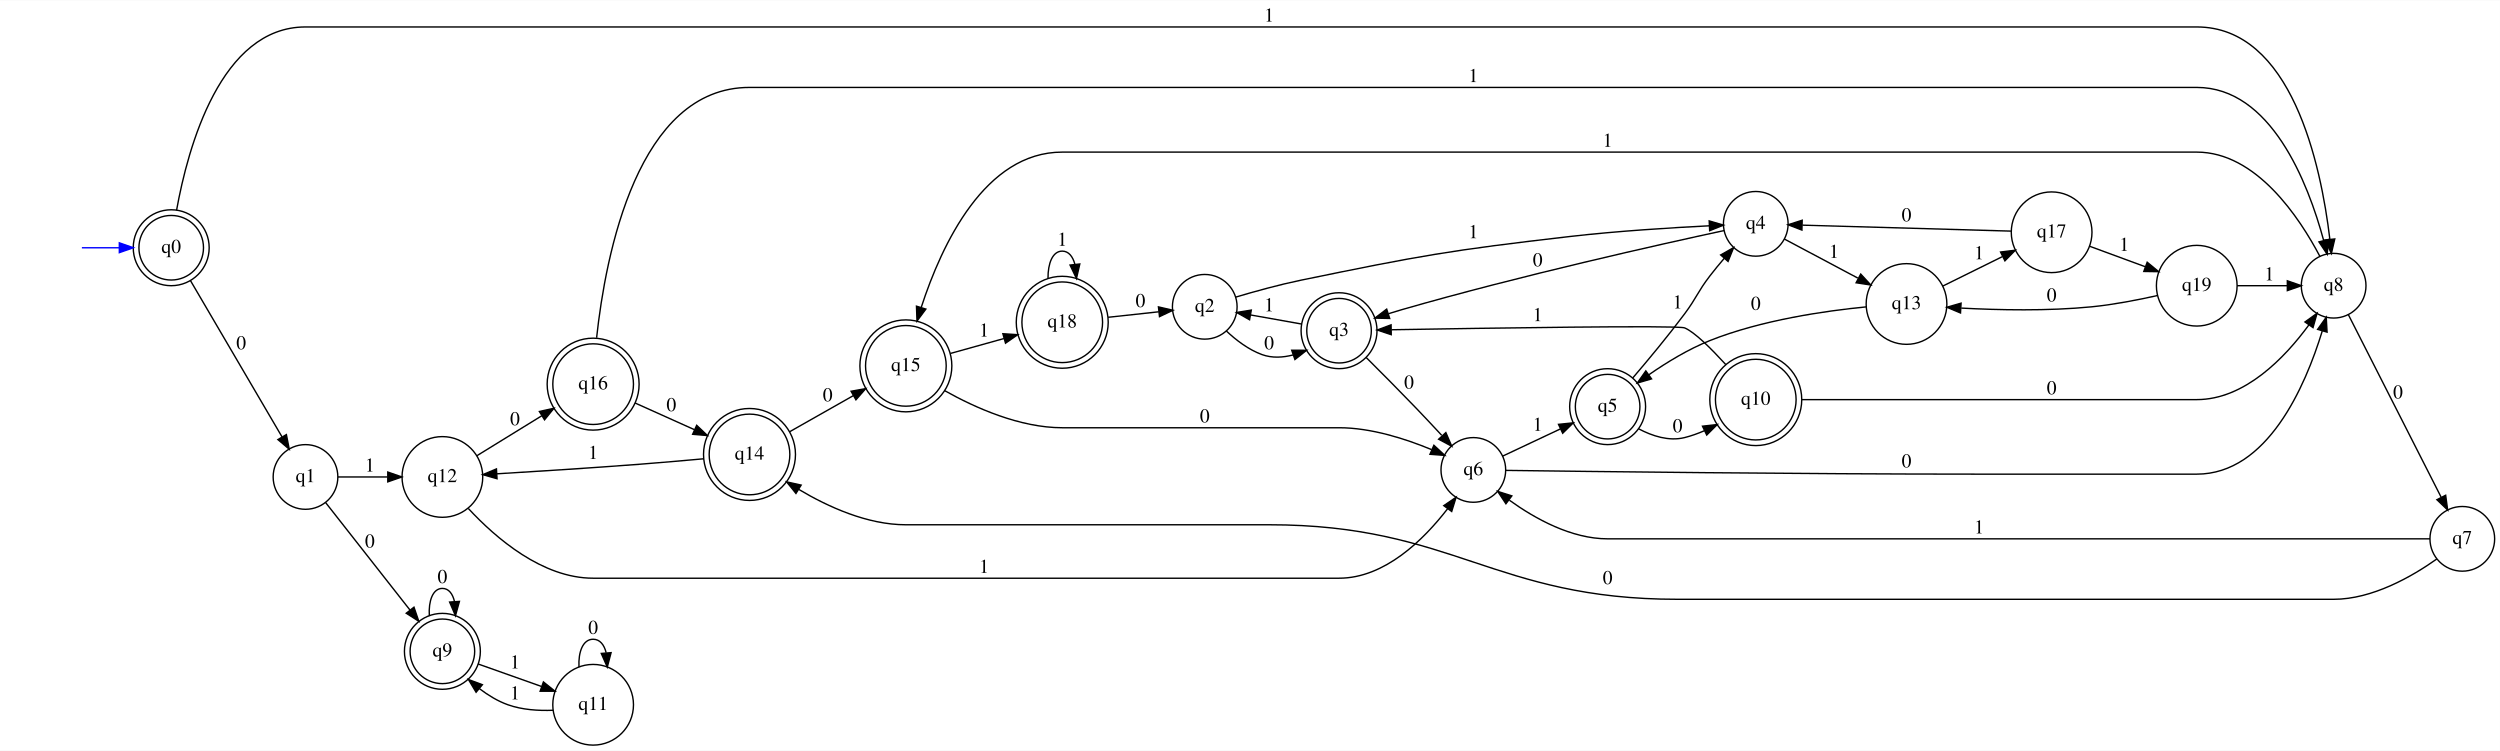
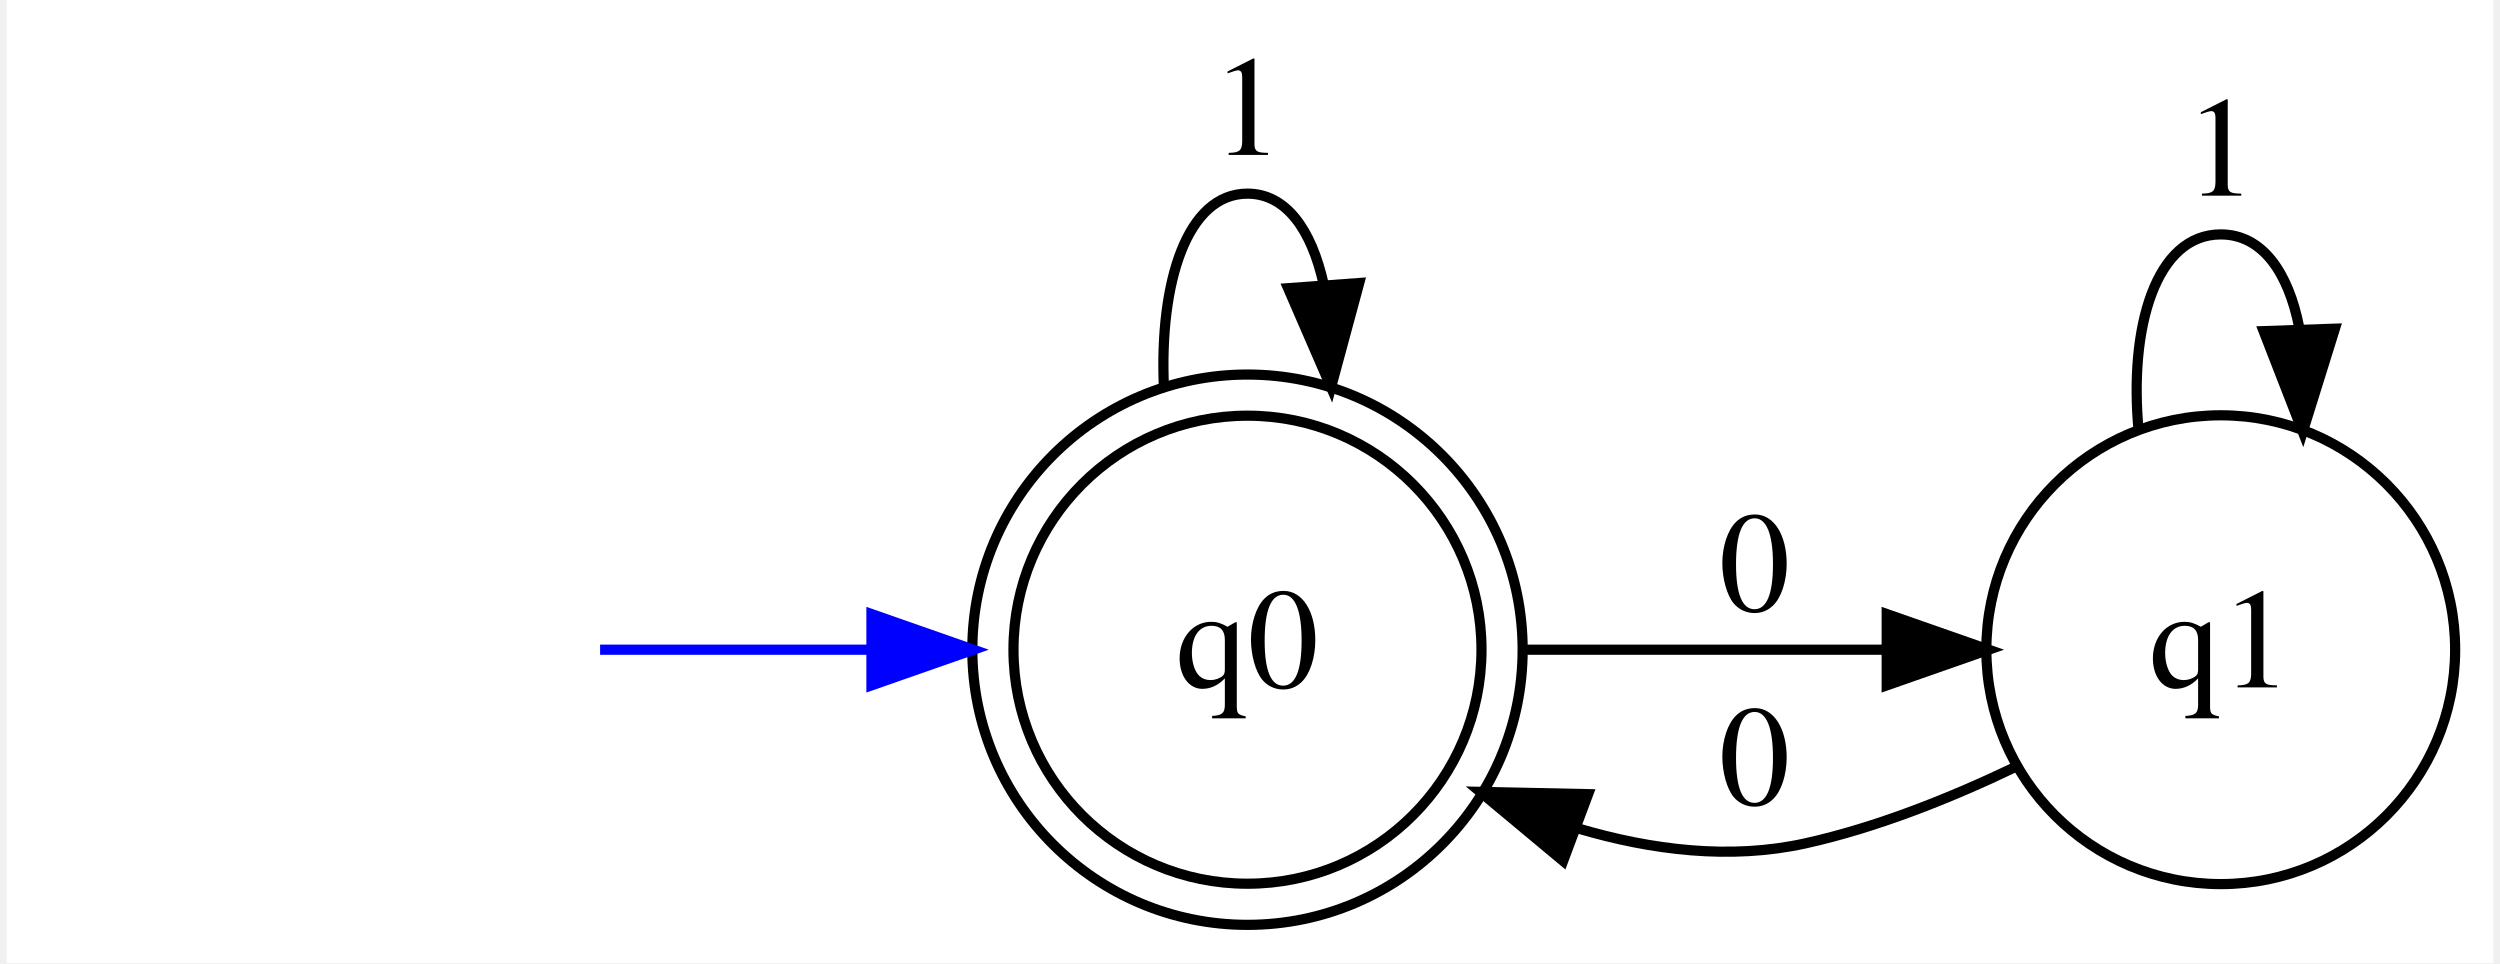
- <svg xmlns="http://www.w3.org/2000/svg" width="576pt" height="173pt" viewBox="0.00 0.00 576.00 172.89">
-   <g id="graph0" class="graph" transform="scale(.324 .324) rotate(0) translate(4 529.5975)">
-     <polygon fill="#ffffff" stroke="transparent" points="-4,4 -4,-529.597 1773.722,-529.597 1773.722,4 -4,4" />
+ <svg xmlns="http://www.w3.org/2000/svg" width="244pt" height="94pt" viewBox="0.00 0.00 243.99 94.50">
+   <g id="graph0" class="graph" transform="scale(1 1) rotate(0) translate(4 90.496)">
+     <polygon fill="#ffffff" stroke="transparent" points="-4,4 -4,-90.496 239.992,-90.496 239.992,4 -4,4" />
    <g id="node1" class="node">
-       <ellipse fill="none" stroke="#000000" cx="117.748" cy="-353.598" rx="22.961" ry="22.961" />
-       <ellipse fill="none" stroke="#000000" cx="117.748" cy="-353.598" rx="26.998" ry="26.998" />
-       <text text-anchor="middle" x="117.748" y="-349.897" font-family="Times,serif" font-size="14.00" fill="#000000">q0</text>
+       <ellipse fill="none" stroke="#000000" cx="117.748" cy="-26.748" rx="22.961" ry="22.961" />
+       <ellipse fill="none" stroke="#000000" cx="117.748" cy="-26.748" rx="26.998" ry="26.998" />
+       <text text-anchor="middle" x="117.748" y="-23.048" font-family="Times,serif" font-size="14.00" fill="#000000">q0</text>
    </g>
-     <g id="node10" class="node">
-       <ellipse fill="none" stroke="#000000" cx="213.244" cy="-190.597" rx="22.999" ry="22.999" />
-       <text text-anchor="middle" x="213.244" y="-186.898" font-family="Times,serif" font-size="14.00" fill="#000000">q1</text>
+     <g id="edge3" class="edge">
+       <path fill="none" stroke="#000000" d="M109.548,-52.499C109.085,-62.827 111.818,-71.496 117.748,-71.496 121.547,-71.496 124.034,-67.938 125.209,-62.666" />
+       <polygon fill="#000000" stroke="#000000" points="128.713,-62.727 125.948,-52.499 121.732,-62.219 128.713,-62.727" />
+       <text text-anchor="middle" x="117.748" y="-75.296" font-family="Times,serif" font-size="14.00" fill="#000000">1</text>
+     </g>
+     <g id="node2" class="node">
+       <ellipse fill="none" stroke="#000000" cx="213.244" cy="-26.748" rx="22.999" ry="22.999" />
+       <text text-anchor="middle" x="213.244" y="-23.048" font-family="Times,serif" font-size="14.00" fill="#000000">q1</text>
    </g>
    <g id="edge2" class="edge">
-       <path fill="none" stroke="#000000" d="M131.43,-330.243C148.61,-300.92 178.067,-250.64 196.553,-219.086" />
-       <polygon fill="#000000" stroke="#000000" points="199.65,-220.725 201.685,-210.327 193.61,-217.186 199.65,-220.725" />
-       <text text-anchor="middle" x="167.496" y="-281.397" font-family="Times,serif" font-size="14.00" fill="#000000">0</text>
+       <path fill="none" stroke="#000000" d="M144.603,-26.748C155.669,-26.748 168.6,-26.748 180.236,-26.748" />
+       <polygon fill="#000000" stroke="#000000" points="180.468,-30.248 190.468,-26.748 180.468,-23.248 180.468,-30.248" />
+       <text text-anchor="middle" x="167.496" y="-30.548" font-family="Times,serif" font-size="14.00" fill="#000000">0</text>
    </g>
-     <g id="node15" class="node">
-       <ellipse fill="none" stroke="#000000" cx="1655.478" cy="-326.598" rx="22.999" ry="22.999" />
-       <text text-anchor="middle" x="1655.478" y="-322.897" font-family="Times,serif" font-size="14.00" fill="#000000">q8</text>
+     <g id="edge4" class="edge">
+       <path fill="none" stroke="#000000" d="M193.133,-15.259C186.741,-12.193 179.507,-9.302 172.496,-7.748 165.135,-6.116 157.393,-7.068 150.122,-9.23" />
+       <polygon fill="#000000" stroke="#000000" points="148.72,-6.018 140.582,-12.8 151.174,-12.574 148.72,-6.018" />
+       <text text-anchor="middle" x="167.496" y="-11.548" font-family="Times,serif" font-size="14.00" fill="#000000">0</text>
    </g>
-     <g id="edge3" class="edge">
-       <path fill="none" stroke="#000000" d="M121.557,-380.23C129.631,-425.023 152.947,-510.598 213.244,-510.598 213.244,-510.598 213.244,-510.598 1558.133,-510.598 1625.584,-510.598 1646.425,-412.794 1652.767,-359.798" />
-       <polygon fill="#000000" stroke="#000000" points="1656.282,-359.849 1653.882,-349.529 1649.323,-359.093 1656.282,-359.849" />
-       <text text-anchor="middle" x="898.462" y="-514.398" font-family="Times,serif" font-size="14.00" fill="#000000">1</text>
-     </g>
-     <g id="node2" class="node">
-       <ellipse fill="none" stroke="#000000" cx="948.211" cy="-294.598" rx="22.961" ry="22.961" />
-       <ellipse fill="none" stroke="#000000" cx="948.211" cy="-294.598" rx="26.998" ry="26.998" />
-       <text text-anchor="middle" x="948.211" y="-290.897" font-family="Times,serif" font-size="14.00" fill="#000000">q3</text>
-     </g>
-     <g id="node11" class="node">
-       <ellipse fill="none" stroke="#000000" cx="852.715" cy="-311.598" rx="22.999" ry="22.999" />
-       <text text-anchor="middle" x="852.715" y="-307.897" font-family="Times,serif" font-size="14.00" fill="#000000">q2</text>
-     </g>
-     <g id="edge9" class="edge">
-       <path fill="none" stroke="#000000" d="M921.677,-299.321C910.413,-301.326 897.172,-303.683 885.319,-305.793" />
-       <polygon fill="#000000" stroke="#000000" points="884.577,-302.37 875.346,-307.569 885.804,-309.262 884.577,-302.37" />
-       <text text-anchor="middle" x="898.462" y="-308.397" font-family="Times,serif" font-size="14.00" fill="#000000">1</text>
-     </g>
-     <g id="node13" class="node">
-       <ellipse fill="none" stroke="#000000" cx="1043.707" cy="-195.597" rx="22.999" ry="22.999" />
-       <text text-anchor="middle" x="1043.707" y="-191.898" font-family="Times,serif" font-size="14.00" fill="#000000">q6</text>
-     </g>
-     <g id="edge8" class="edge">
-       <path fill="none" stroke="#000000" d="M967.384,-275.674C977.968,-265.143 991.294,-251.745 1002.958,-239.597 1008.941,-233.366 1015.326,-226.553 1021.224,-220.188" />
-       <polygon fill="#000000" stroke="#000000" points="1024.159,-222.168 1028.367,-212.445 1019.014,-217.422 1024.159,-222.168" />
-       <text text-anchor="middle" x="997.958" y="-253.398" font-family="Times,serif" font-size="14.00" fill="#000000">0</text>
+     <g id="edge5" class="edge">
+       <path fill="none" stroke="#000000" d="M205.195,-48.131C204.202,-58.416 206.885,-67.496 213.244,-67.496 217.318,-67.496 219.883,-63.77 220.939,-58.387" />
+       <polygon fill="#000000" stroke="#000000" points="224.446,-58.246 221.292,-48.131 217.45,-58.005 224.446,-58.246" />
+       <text text-anchor="middle" x="213.244" y="-71.296" font-family="Times,serif" font-size="14.00" fill="#000000">1</text>
    </g>
    <g id="node3" class="node">
-       <ellipse fill="none" stroke="#000000" cx="1139.202" cy="-240.597" rx="22.961" ry="22.961" />
-       <ellipse fill="none" stroke="#000000" cx="1139.202" cy="-240.597" rx="26.998" ry="26.998" />
-       <text text-anchor="middle" x="1139.202" y="-236.898" font-family="Times,serif" font-size="14.00" fill="#000000">q5</text>
-     </g>
-     <g id="node5" class="node">
-       <ellipse fill="none" stroke="#000000" cx="1244.548" cy="-245.597" rx="28.683" ry="28.683" />
-       <ellipse fill="none" stroke="#000000" cx="1244.548" cy="-245.597" rx="32.695" ry="32.695" />
-       <text text-anchor="middle" x="1244.548" y="-241.898" font-family="Times,serif" font-size="14.00" fill="#000000">q10</text>
-     </g>
-     <g id="edge12" class="edge">
-       <path fill="none" stroke="#000000" d="M1161.118,-224.903C1170.95,-219.677 1182.821,-215.814 1193.95,-218.597 1198.653,-219.774 1203.397,-221.479 1207.997,-223.47" />
-       <polygon fill="#000000" stroke="#000000" points="1206.646,-226.704 1217.176,-227.879 1209.677,-220.394 1206.646,-226.704" />
-       <text text-anchor="middle" x="1188.95" y="-222.398" font-family="Times,serif" font-size="14.00" fill="#000000">0</text>
-     </g>
-     <g id="node12" class="node">
-       <ellipse fill="none" stroke="#000000" cx="1244.548" cy="-370.598" rx="22.999" ry="22.999" />
-       <text text-anchor="middle" x="1244.548" y="-366.897" font-family="Times,serif" font-size="14.00" fill="#000000">q4</text>
-     </g>
-     <g id="edge13" class="edge">
-       <path fill="none" stroke="#000000" d="M1157.031,-260.959C1168.022,-273.783 1182.211,-290.838 1193.95,-306.598 1202.566,-318.163 1203.164,-322.161 1211.95,-333.598 1215.129,-337.734 1218.641,-341.998 1222.148,-346.094" />
-       <polygon fill="#000000" stroke="#000000" points="1219.576,-348.469 1228.797,-353.687 1224.842,-343.858 1219.576,-348.469" />
-       <text text-anchor="middle" x="1188.95" y="-310.397" font-family="Times,serif" font-size="14.00" fill="#000000">1</text>
-     </g>
-     <g id="node4" class="node">
-       <ellipse fill="none" stroke="#000000" cx="310.589" cy="-66.597" rx="22.961" ry="22.961" />
-       <ellipse fill="none" stroke="#000000" cx="310.589" cy="-66.597" rx="26.998" ry="26.998" />
-       <text text-anchor="middle" x="310.589" y="-62.898" font-family="Times,serif" font-size="14.00" fill="#000000">q9</text>
-     </g>
-     <g id="edge20" class="edge">
-       <path fill="none" stroke="#000000" d="M301.297,-91.898C300.656,-102.424 303.753,-111.345 310.589,-111.345 315.075,-111.345 317.952,-107.503 319.218,-101.887" />
-       <polygon fill="#000000" stroke="#000000" points="322.711,-102.109 319.882,-91.898 315.726,-101.644 322.711,-102.109" />
-       <text text-anchor="middle" x="310.589" y="-115.145" font-family="Times,serif" font-size="14.00" fill="#000000">0</text>
-     </g>
-     <g id="node16" class="node">
-       <ellipse fill="none" stroke="#000000" cx="417.784" cy="-28.598" rx="28.695" ry="28.695" />
-       <text text-anchor="middle" x="417.784" y="-24.898" font-family="Times,serif" font-size="14.00" fill="#000000">q11</text>
-     </g>
-     <g id="edge21" class="edge">
-       <path fill="none" stroke="#000000" d="M335.993,-57.592C349.502,-52.803 366.353,-46.83 381.242,-41.551" />
-       <polygon fill="#000000" stroke="#000000" points="382.433,-44.843 390.689,-38.203 380.094,-38.245 382.433,-44.843" />
-       <text text-anchor="middle" x="362.187" y="-54.398" font-family="Times,serif" font-size="14.00" fill="#000000">1</text>
-     </g>
-     <g id="edge23" class="edge">
-       <path fill="none" stroke="#000000" d="M1223.244,-270.485C1212.794,-281.952 1200.974,-293.672 1193.95,-296.598 1189.219,-298.568 1053.052,-296.452 985.492,-295.275" />
-       <polygon fill="#000000" stroke="#000000" points="985.329,-291.772 975.269,-295.095 985.206,-298.771 985.329,-291.772" />
-       <text text-anchor="middle" x="1089.454" y="-301.397" font-family="Times,serif" font-size="14.00" fill="#000000">1</text>
-     </g>
-     <g id="edge22" class="edge">
-       <path fill="none" stroke="#000000" d="M1277.389,-245.597C1298.604,-245.597 1326.805,-245.597 1351.743,-245.597 1351.743,-245.597 1351.743,-245.597 1558.133,-245.597 1592.204,-245.597 1620.697,-275.279 1637.88,-298.708" />
-       <polygon fill="#000000" stroke="#000000" points="1635.081,-300.812 1643.688,-306.99 1640.812,-296.793 1635.081,-300.812" />
-       <text text-anchor="middle" x="1454.938" y="-249.398" font-family="Times,serif" font-size="14.00" fill="#000000">0</text>
-     </g>
-     <g id="node6" class="node">
-       <ellipse fill="none" stroke="#000000" cx="528.979" cy="-206.597" rx="28.683" ry="28.683" />
-       <ellipse fill="none" stroke="#000000" cx="528.979" cy="-206.597" rx="32.695" ry="32.695" />
-       <text text-anchor="middle" x="528.979" y="-202.898" font-family="Times,serif" font-size="14.00" fill="#000000">q14</text>
-     </g>
-     <g id="node7" class="node">
-       <ellipse fill="none" stroke="#000000" cx="640.174" cy="-269.598" rx="28.683" ry="28.683" />
-       <ellipse fill="none" stroke="#000000" cx="640.174" cy="-269.598" rx="32.695" ry="32.695" />
-       <text text-anchor="middle" x="640.174" y="-265.897" font-family="Times,serif" font-size="14.00" fill="#000000">q15</text>
-     </g>
-     <g id="edge30" class="edge">
-       <path fill="none" stroke="#000000" d="M557.615,-222.821C571.363,-230.611 588.014,-240.045 602.75,-248.394" />
-       <polygon fill="#000000" stroke="#000000" points="601.21,-251.544 611.636,-253.428 604.66,-245.454 601.21,-251.544" />
-       <text text-anchor="middle" x="584.577" y="-244.398" font-family="Times,serif" font-size="14.00" fill="#000000">0</text>
-     </g>
-     <g id="node17" class="node">
-       <ellipse fill="none" stroke="#000000" cx="310.589" cy="-190.597" rx="28.695" ry="28.695" />
-       <text text-anchor="middle" x="310.589" y="-186.898" font-family="Times,serif" font-size="14.00" fill="#000000">q12</text>
-     </g>
-     <g id="edge31" class="edge">
-       <path fill="none" stroke="#000000" d="M496.49,-203.524C482.334,-202.231 465.544,-200.761 450.382,-199.597 416.302,-196.983 377.508,-194.527 349.448,-192.843" />
-       <polygon fill="#000000" stroke="#000000" points="349.441,-189.336 339.251,-192.237 349.026,-196.324 349.441,-189.336" />
-       <text text-anchor="middle" x="417.784" y="-203.398" font-family="Times,serif" font-size="14.00" fill="#000000">1</text>
-     </g>
-     <g id="node9" class="node">
-       <ellipse fill="none" stroke="#000000" cx="751.369" cy="-300.598" rx="28.683" ry="28.683" />
-       <ellipse fill="none" stroke="#000000" cx="751.369" cy="-300.598" rx="32.695" ry="32.695" />
-       <text text-anchor="middle" x="751.369" y="-296.897" font-family="Times,serif" font-size="14.00" fill="#000000">q18</text>
-     </g>
-     <g id="edge33" class="edge">
-       <path fill="none" stroke="#000000" d="M671.741,-278.398C683.596,-281.703 697.256,-285.511 709.878,-289.03" />
-       <polygon fill="#000000" stroke="#000000" points="709.151,-292.461 719.724,-291.775 711.031,-285.718 709.151,-292.461" />
-       <text text-anchor="middle" x="695.772" y="-290.397" font-family="Times,serif" font-size="14.00" fill="#000000">1</text>
-     </g>
-     <g id="edge32" class="edge">
-       <path fill="none" stroke="#000000" d="M667.782,-251.954C689.591,-239.713 721.265,-225.597 751.369,-225.597 751.369,-225.597 751.369,-225.597 948.211,-225.597 971.043,-225.597 995.593,-217.695 1014.083,-210.002" />
-       <polygon fill="#000000" stroke="#000000" points="1015.659,-213.133 1023.42,-205.922 1012.856,-206.719 1015.659,-213.133" />
-       <text text-anchor="middle" x="852.715" y="-229.398" font-family="Times,serif" font-size="14.00" fill="#000000">0</text>
-     </g>
-     <g id="node8" class="node">
-       <ellipse fill="none" stroke="#000000" cx="417.784" cy="-256.598" rx="28.683" ry="28.683" />
-       <ellipse fill="none" stroke="#000000" cx="417.784" cy="-256.598" rx="32.695" ry="32.695" />
-       <text text-anchor="middle" x="417.784" y="-252.898" font-family="Times,serif" font-size="14.00" fill="#000000">q16</text>
-     </g>
-     <g id="edge34" class="edge">
-       <path fill="none" stroke="#000000" d="M447.582,-243.198C460.545,-237.37 475.912,-230.46 489.783,-224.223" />
-       <polygon fill="#000000" stroke="#000000" points="491.414,-227.327 499.099,-220.034 488.543,-220.942 491.414,-227.327" />
-       <text text-anchor="middle" x="473.382" y="-237.398" font-family="Times,serif" font-size="14.00" fill="#000000">0</text>
-     </g>
-     <g id="edge35" class="edge">
-       <path fill="none" stroke="#000000" d="M420.252,-289.566C426.681,-348.91 449.477,-467.598 528.979,-467.598 528.979,-467.598 528.979,-467.598 1558.133,-467.598 1610.758,-467.598 1637.138,-400.26 1648.414,-358.654" />
-       <polygon fill="#000000" stroke="#000000" points="1651.812,-359.495 1650.902,-348.939 1645.031,-357.759 1651.812,-359.495" />
-       <text text-anchor="middle" x="1043.707" y="-471.397" font-family="Times,serif" font-size="14.00" fill="#000000">1</text>
-     </g>
-     <g id="edge39" class="edge">
-       <path fill="none" stroke="#000000" d="M741.247,-331.725C741.139,-342.496 744.514,-351.195 751.369,-351.195 755.868,-351.195 758.868,-347.449 760.368,-341.829" />
-       <polygon fill="#000000" stroke="#000000" points="763.865,-342.051 761.492,-331.725 756.908,-341.277 763.865,-342.051" />
-       <text text-anchor="middle" x="751.369" y="-354.995" font-family="Times,serif" font-size="14.00" fill="#000000">1</text>
-     </g>
-     <g id="edge38" class="edge">
-       <path fill="none" stroke="#000000" d="M783.993,-304.139C795.512,-305.389 808.462,-306.794 819.989,-308.045" />
-       <polygon fill="#000000" stroke="#000000" points="819.774,-311.543 830.093,-309.142 820.529,-304.583 819.774,-311.543" />
-       <text text-anchor="middle" x="806.967" y="-311.397" font-family="Times,serif" font-size="14.00" fill="#000000">0</text>
-     </g>
-     <g id="edge4" class="edge">
-       <path fill="none" stroke="#000000" d="M227.399,-172.567C243.154,-152.498 268.849,-119.766 287.519,-95.984" />
-       <polygon fill="#000000" stroke="#000000" points="290.38,-98.008 293.802,-87.981 284.874,-93.686 290.38,-98.008" />
-       <text text-anchor="middle" x="258.992" y="-140.398" font-family="Times,serif" font-size="14.00" fill="#000000">0</text>
-     </g>
-     <g id="edge5" class="edge">
-       <path fill="none" stroke="#000000" d="M236.314,-190.597C246.837,-190.597 259.593,-190.597 271.542,-190.597" />
-       <polygon fill="#000000" stroke="#000000" points="271.759,-194.098 281.759,-190.597 271.759,-187.098 271.759,-194.098" />
-       <text text-anchor="middle" x="258.992" y="-194.398" font-family="Times,serif" font-size="14.00" fill="#000000">1</text>
-     </g>
-     <g id="edge6" class="edge">
-       <path fill="none" stroke="#000000" d="M868.06,-294.405C875.071,-287.814 883.934,-281.051 893.462,-277.598 900.539,-275.033 908.212,-275.467 915.512,-277.352" />
-       <polygon fill="#000000" stroke="#000000" points="914.549,-280.722 925.144,-280.677 916.833,-274.106 914.549,-280.722" />
-       <text text-anchor="middle" x="898.462" y="-281.397" font-family="Times,serif" font-size="14.00" fill="#000000">0</text>
-     </g>
-     <g id="edge7" class="edge">
-       <path fill="none" stroke="#000000" d="M874.516,-318.425C887.944,-322.429 905.574,-327.328 921.462,-330.598 1005.694,-347.93 1027.021,-351.775 1112.454,-361.598 1146.121,-365.468 1184.82,-367.865 1211.59,-369.203" />
-       <polygon fill="#000000" stroke="#000000" points="1211.425,-372.699 1221.58,-369.68 1211.759,-365.707 1211.425,-372.699" />
-       <text text-anchor="middle" x="1043.707" y="-360.397" font-family="Times,serif" font-size="14.00" fill="#000000">1</text>
-     </g>
-     <g id="edge10" class="edge">
-       <path fill="none" stroke="#000000" d="M1222.167,-365.846C1178.022,-356.327 1076.739,-333.748 992.958,-309.598 989.809,-308.69 986.552,-307.699 983.297,-306.674" />
-       <polygon fill="#000000" stroke="#000000" points="984.241,-303.301 973.649,-303.544 982.081,-309.96 984.241,-303.301" />
-       <text text-anchor="middle" x="1089.454" y="-340.397" font-family="Times,serif" font-size="14.00" fill="#000000">0</text>
-     </g>
-     <g id="node18" class="node">
-       <ellipse fill="none" stroke="#000000" cx="1351.743" cy="-313.598" rx="28.695" ry="28.695" />
-       <text text-anchor="middle" x="1351.743" y="-309.897" font-family="Times,serif" font-size="14.00" fill="#000000">q13</text>
-     </g>
-     <g id="edge11" class="edge">
-       <path fill="none" stroke="#000000" d="M1264.71,-359.876C1279.448,-352.04 1299.801,-341.217 1317.119,-332.008" />
-       <polygon fill="#000000" stroke="#000000" points="1319.187,-334.873 1326.373,-327.088 1315.9,-328.692 1319.187,-334.873" />
-       <text text-anchor="middle" x="1300.145" y="-346.397" font-family="Times,serif" font-size="14.00" fill="#000000">1</text>
-     </g>
-     <g id="edge15" class="edge">
-       <path fill="none" stroke="#000000" d="M1064.428,-205.362C1076.462,-211.032 1091.911,-218.312 1105.639,-224.782" />
-       <polygon fill="#000000" stroke="#000000" points="1104.267,-228.004 1114.805,-229.101 1107.251,-221.672 1104.267,-228.004" />
-       <text text-anchor="middle" x="1089.454" y="-223.398" font-family="Times,serif" font-size="14.00" fill="#000000">1</text>
-     </g>
-     <g id="edge14" class="edge">
-       <path fill="none" stroke="#000000" d="M1066.847,-195.271C1123.972,-194.493 1276.278,-192.597 1403.34,-192.597 1403.34,-192.597 1403.34,-192.597 1558.133,-192.597 1608.259,-192.597 1635.257,-254.734 1647.382,-294.382" />
-       <polygon fill="#000000" stroke="#000000" points="1644.072,-295.537 1650.215,-304.169 1650.796,-293.59 1644.072,-295.537" />
-       <text text-anchor="middle" x="1351.743" y="-197.398" font-family="Times,serif" font-size="14.00" fill="#000000">0</text>
-     </g>
-     <g id="node14" class="node">
-       <ellipse fill="none" stroke="#000000" cx="1746.974" cy="-146.597" rx="22.999" ry="22.999" />
-       <text text-anchor="middle" x="1746.974" y="-142.898" font-family="Times,serif" font-size="14.00" fill="#000000">q7</text>
-     </g>
-     <g id="edge16" class="edge">
-       <path fill="none" stroke="#000000" d="M1728.87,-132.279C1711.204,-119.77 1683.034,-103.597 1655.478,-103.597 1188.95,-103.597 1188.95,-103.597 1188.95,-103.597 1057.713,-103.597 1029.699,-156.597 898.462,-156.597 640.174,-156.597 640.174,-156.597 640.174,-156.597 612.949,-156.597 585.011,-169.22 563.949,-181.781" />
-       <polygon fill="#000000" stroke="#000000" points="562.006,-178.867 555.366,-187.123 565.705,-184.81 562.006,-178.867" />
-       <text text-anchor="middle" x="1139.202" y="-114.397" font-family="Times,serif" font-size="14.00" fill="#000000">0</text>
-     </g>
-     <g id="edge17" class="edge">
-       <path fill="none" stroke="#000000" d="M1724.037,-146.597C1705.531,-146.597 1678.829,-146.597 1655.478,-146.597 1139.202,-146.597 1139.202,-146.597 1139.202,-146.597 1113.42,-146.597 1087.612,-160.911 1069.337,-174.065" />
-       <polygon fill="#000000" stroke="#000000" points="1066.872,-171.541 1061.004,-180.362 1071.092,-177.126 1066.872,-171.541" />
-       <text text-anchor="middle" x="1403.34" y="-150.398" font-family="Times,serif" font-size="14.00" fill="#000000">1</text>
-     </g>
-     <g id="edge19" class="edge">
-       <path fill="none" stroke="#000000" d="M1645.828,-347.211C1631.153,-375.151 1600.402,-421.598 1558.133,-421.598 751.369,-421.598 751.369,-421.598 751.369,-421.598 696.502,-421.598 665.787,-356.286 651.137,-311.286" />
-       <polygon fill="#000000" stroke="#000000" points="654.394,-309.973 648.085,-301.462 647.709,-312.05 654.394,-309.973" />
-       <text text-anchor="middle" x="1139.202" y="-425.397" font-family="Times,serif" font-size="14.00" fill="#000000">1</text>
-     </g>
-     <g id="edge18" class="edge">
-       <path fill="none" stroke="#000000" d="M1665.796,-306.299C1681.927,-274.565 1713.201,-213.039 1731.87,-176.311" />
-       <polygon fill="#000000" stroke="#000000" points="1735.142,-177.598 1736.553,-167.098 1728.902,-174.426 1735.142,-177.598" />
-       <text text-anchor="middle" x="1701.226" y="-246.398" font-family="Times,serif" font-size="14.00" fill="#000000">0</text>
-     </g>
-     <g id="edge25" class="edge">
-       <path fill="none" stroke="#000000" d="M389.356,-24.69C378.969,-24.267 367.296,-24.998 357.187,-28.598 350.02,-31.149 343.158,-35.327 337.007,-39.999" />
-       <polygon fill="#000000" stroke="#000000" points="334.554,-37.487 329.099,-46.57 339.027,-42.871 334.554,-37.487" />
-       <text text-anchor="middle" x="362.187" y="-32.398" font-family="Times,serif" font-size="14.00" fill="#000000">1</text>
-     </g>
-     <g id="edge24" class="edge">
-       <path fill="none" stroke="#000000" d="M407.721,-55.413C407.153,-66.168 410.507,-75.195 417.784,-75.195 422.56,-75.195 425.646,-71.307 427.043,-65.595" />
-       <polygon fill="#000000" stroke="#000000" points="430.549,-65.657 427.848,-55.413 423.571,-65.106 430.549,-65.657" />
-       <text text-anchor="middle" x="417.784" y="-78.995" font-family="Times,serif" font-size="14.00" fill="#000000">0</text>
-     </g>
-     <g id="edge26" class="edge">
-       <path fill="none" stroke="#000000" d="M335.182,-205.739C348.823,-214.138 366.051,-224.745 381.24,-234.097" />
-       <polygon fill="#000000" stroke="#000000" points="379.554,-237.169 389.904,-239.432 383.224,-231.208 379.554,-237.169" />
-       <text text-anchor="middle" x="362.187" y="-227.398" font-family="Times,serif" font-size="14.00" fill="#000000">0</text>
-     </g>
-     <g id="edge27" class="edge">
-       <path fill="none" stroke="#000000" d="M329.007,-168.211C348.598,-147.075 381.69,-118.597 417.784,-118.597 417.784,-118.597 417.784,-118.597 948.211,-118.597 980.692,-118.597 1008.366,-145.928 1025.431,-168.023" />
-       <polygon fill="#000000" stroke="#000000" points="1022.687,-170.198 1031.441,-176.167 1028.32,-166.042 1022.687,-170.198" />
-       <text text-anchor="middle" x="695.772" y="-122.397" font-family="Times,serif" font-size="14.00" fill="#000000">1</text>
-     </g>
-     <g id="edge28" class="edge">
-       <path fill="none" stroke="#000000" d="M1322.994,-311.532C1294.08,-308.707 1248.648,-302.202 1211.95,-287.598 1196.74,-281.544 1181.309,-272.139 1168.596,-263.327" />
-       <polygon fill="#000000" stroke="#000000" points="1170.436,-260.34 1160.266,-257.37 1166.364,-266.034 1170.436,-260.34" />
-       <text text-anchor="middle" x="1244.548" y="-309.397" font-family="Times,serif" font-size="14.00" fill="#000000">0</text>
-     </g>
-     <g id="node19" class="node">
-       <ellipse fill="none" stroke="#000000" cx="1454.938" cy="-364.598" rx="28.695" ry="28.695" />
-       <text text-anchor="middle" x="1454.938" y="-360.897" font-family="Times,serif" font-size="14.00" fill="#000000">q17</text>
-     </g>
-     <g id="edge29" class="edge">
-       <path fill="none" stroke="#000000" d="M1377.517,-326.335C1390.322,-332.664 1405.987,-340.405 1419.867,-347.265" />
-       <polygon fill="#000000" stroke="#000000" points="1418.619,-350.552 1429.134,-351.845 1421.72,-344.277 1418.619,-350.552" />
-       <text text-anchor="middle" x="1403.34" y="-345.397" font-family="Times,serif" font-size="14.00" fill="#000000">1</text>
-     </g>
-     <g id="edge36" class="edge">
-       <path fill="none" stroke="#000000" d="M1426.02,-365.422C1387.236,-366.528 1318.535,-368.488 1277.702,-369.652" />
-       <polygon fill="#000000" stroke="#000000" points="1277.36,-366.16 1267.464,-369.944 1277.56,-373.157 1277.36,-366.16" />
-       <text text-anchor="middle" x="1351.743" y="-372.397" font-family="Times,serif" font-size="14.00" fill="#000000">0</text>
-     </g>
-     <g id="node20" class="node">
-       <ellipse fill="none" stroke="#000000" cx="1558.133" cy="-326.598" rx="28.695" ry="28.695" />
-       <text text-anchor="middle" x="1558.133" y="-322.897" font-family="Times,serif" font-size="14.00" fill="#000000">q19</text>
-     </g>
-     <g id="edge37" class="edge">
-       <path fill="none" stroke="#000000" d="M1481.782,-354.713C1493.869,-350.262 1508.332,-344.936 1521.403,-340.123" />
-       <polygon fill="#000000" stroke="#000000" points="1522.89,-343.305 1531.065,-336.565 1520.471,-336.736 1522.89,-343.305" />
-       <text text-anchor="middle" x="1506.535" y="-351.397" font-family="Times,serif" font-size="14.00" fill="#000000">1</text>
-     </g>
-     <g id="edge41" class="edge">
-       <path fill="none" stroke="#000000" d="M1586.813,-326.598C1597.977,-326.598 1610.84,-326.598 1622.392,-326.598" />
-       <polygon fill="#000000" stroke="#000000" points="1622.547,-330.098 1632.547,-326.598 1622.547,-323.098 1622.547,-330.098" />
-       <text text-anchor="middle" x="1609.73" y="-330.397" font-family="Times,serif" font-size="14.00" fill="#000000">1</text>
-     </g>
-     <g id="edge40" class="edge">
-       <path fill="none" stroke="#000000" d="M1530.347,-319.646C1516.397,-316.505 1499.178,-313.155 1483.535,-311.598 1452.415,-308.5 1416.96,-309.279 1390.668,-310.68" />
-       <polygon fill="#000000" stroke="#000000" points="1390.136,-307.205 1380.358,-311.285 1390.546,-314.193 1390.136,-307.205" />
-       <text text-anchor="middle" x="1454.938" y="-315.397" font-family="Times,serif" font-size="14.00" fill="#000000">0</text>
-     </g>
-     <g id="node21" class="node">
</g>
    <g id="edge1" class="edge">
-       <path fill="none" stroke="#0000ff" d="M54.227,-353.598C62.558,-353.598 71.865,-353.598 80.732,-353.598" />
-       <polygon fill="#0000ff" stroke="#0000ff" points="80.853,-357.098 90.853,-353.598 80.853,-350.098 80.853,-357.098" />
+       <path fill="none" stroke="#0000ff" d="M54.227,-26.748C62.558,-26.748 71.865,-26.748 80.732,-26.748" />
+       <polygon fill="#0000ff" stroke="#0000ff" points="80.853,-30.248 90.853,-26.748 80.853,-23.248 80.853,-30.248" />
    </g>
  </g>
</svg>
